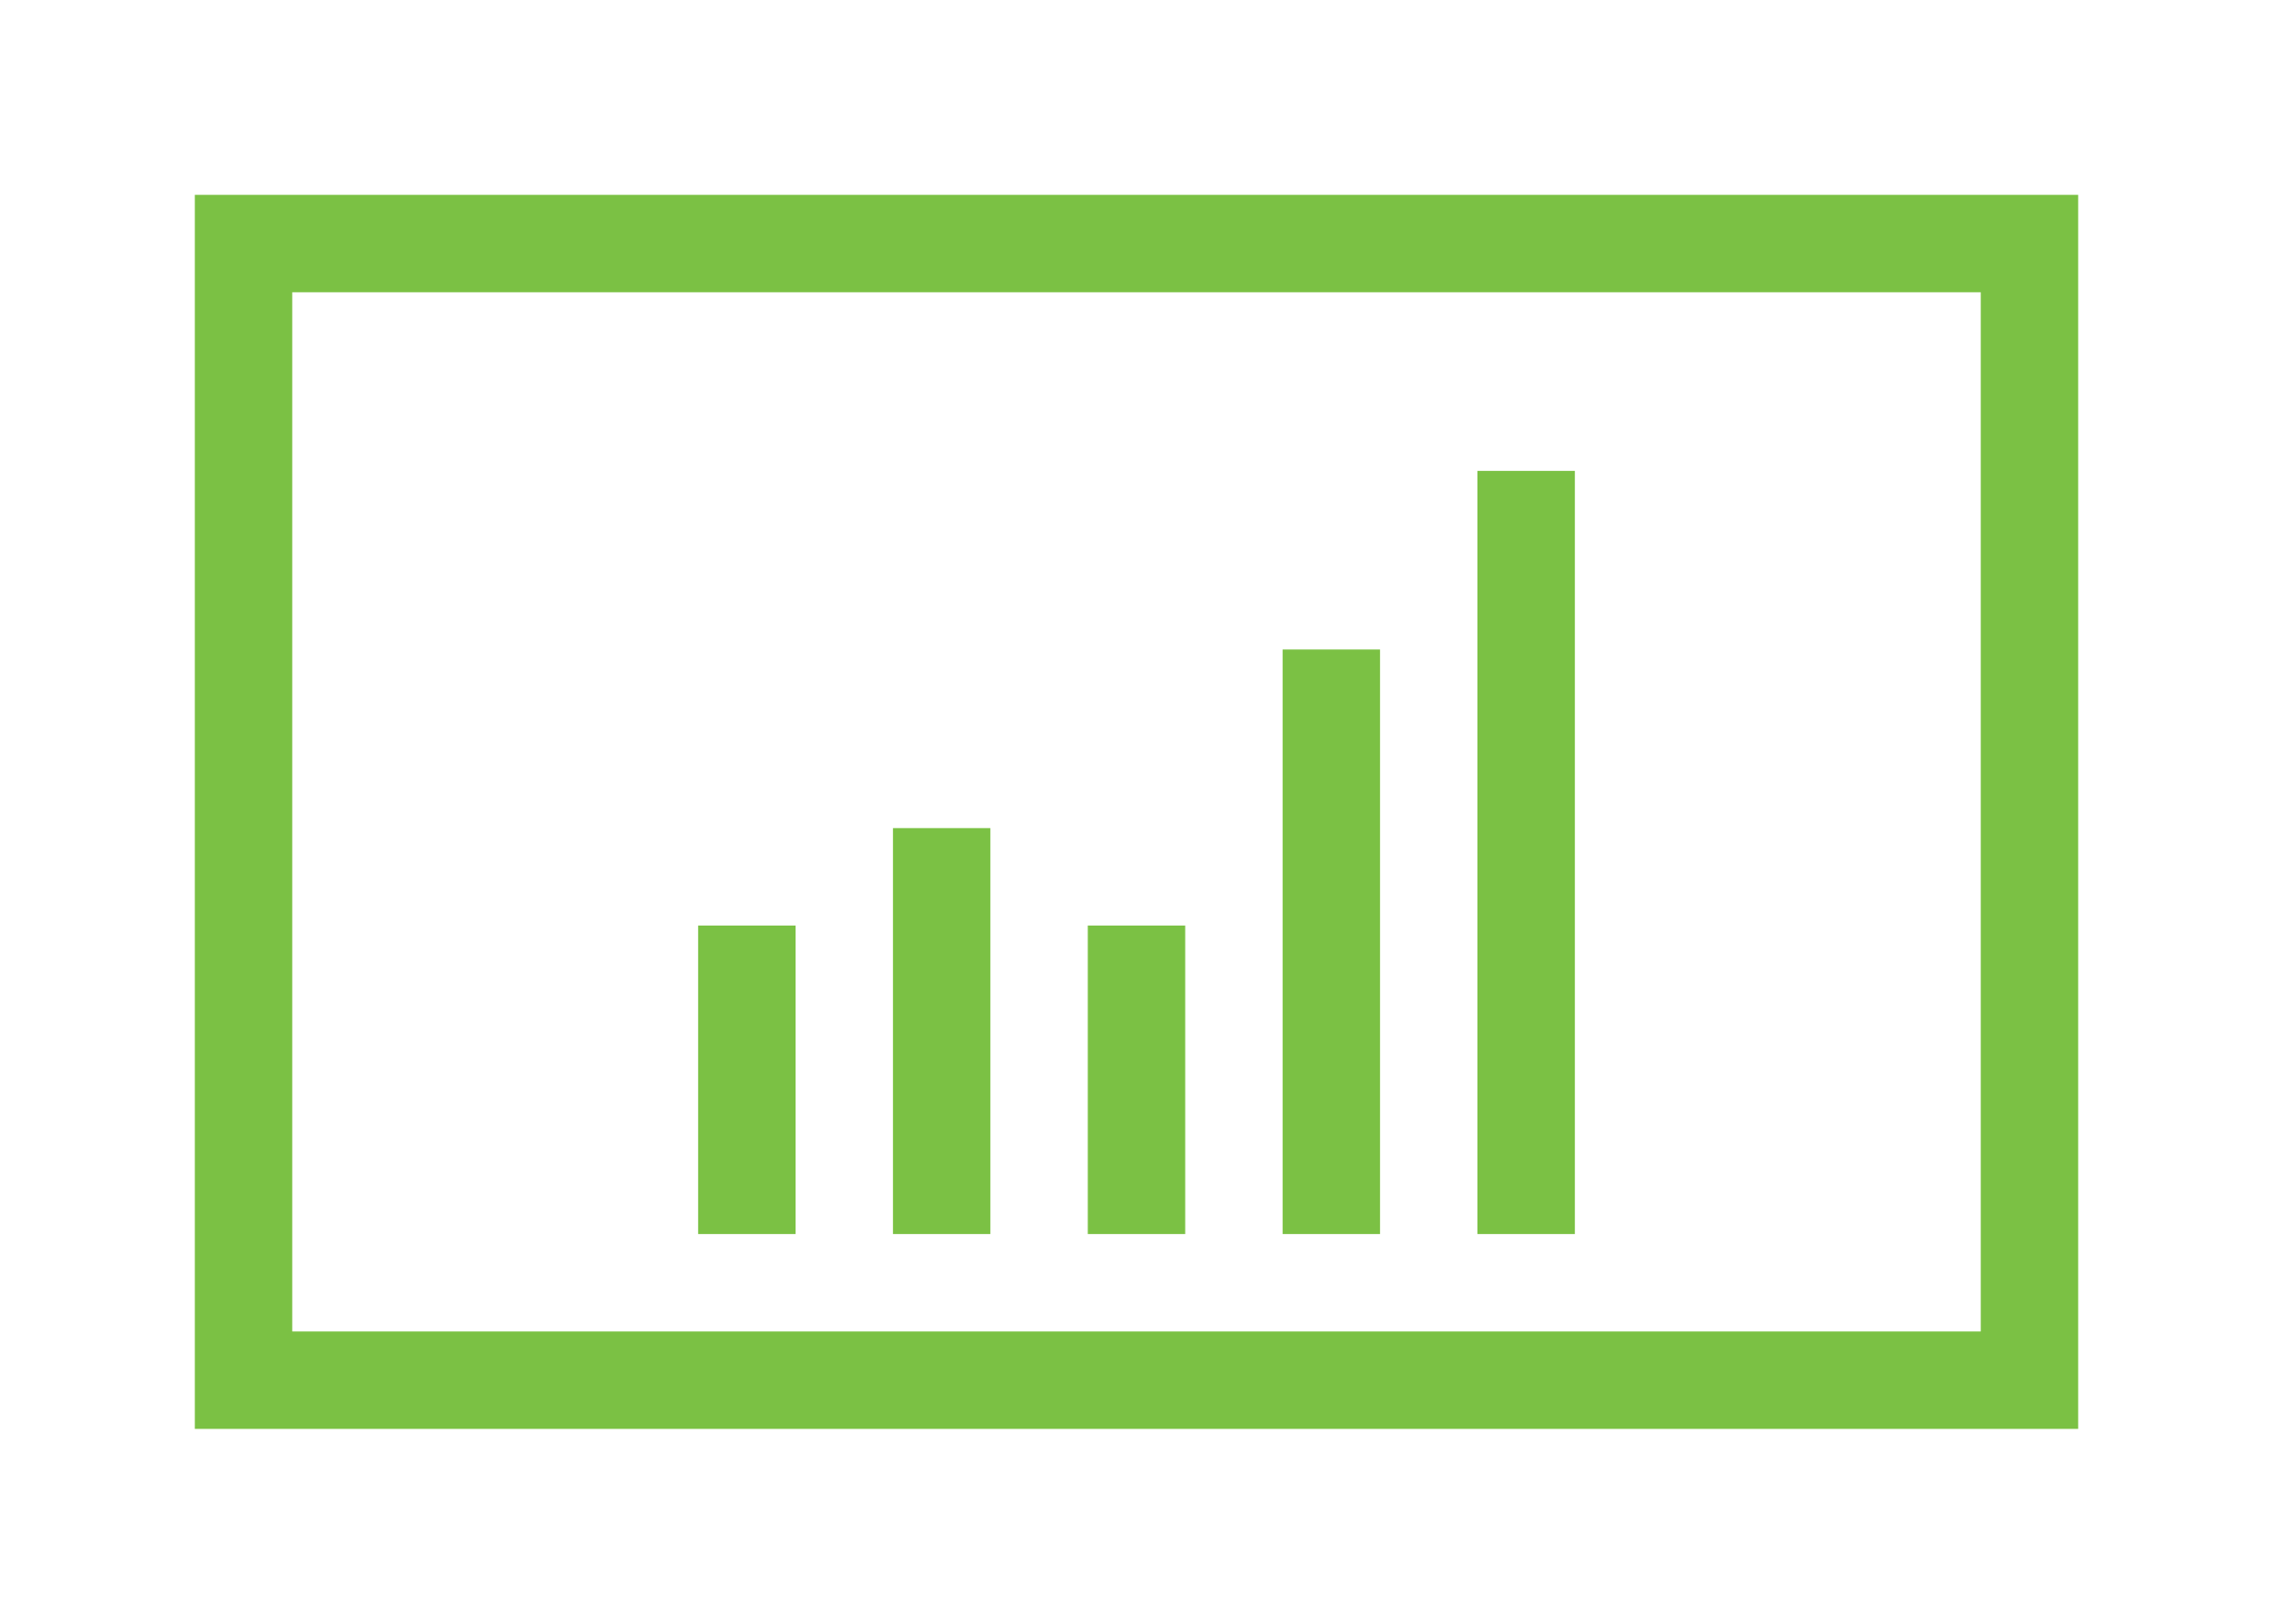
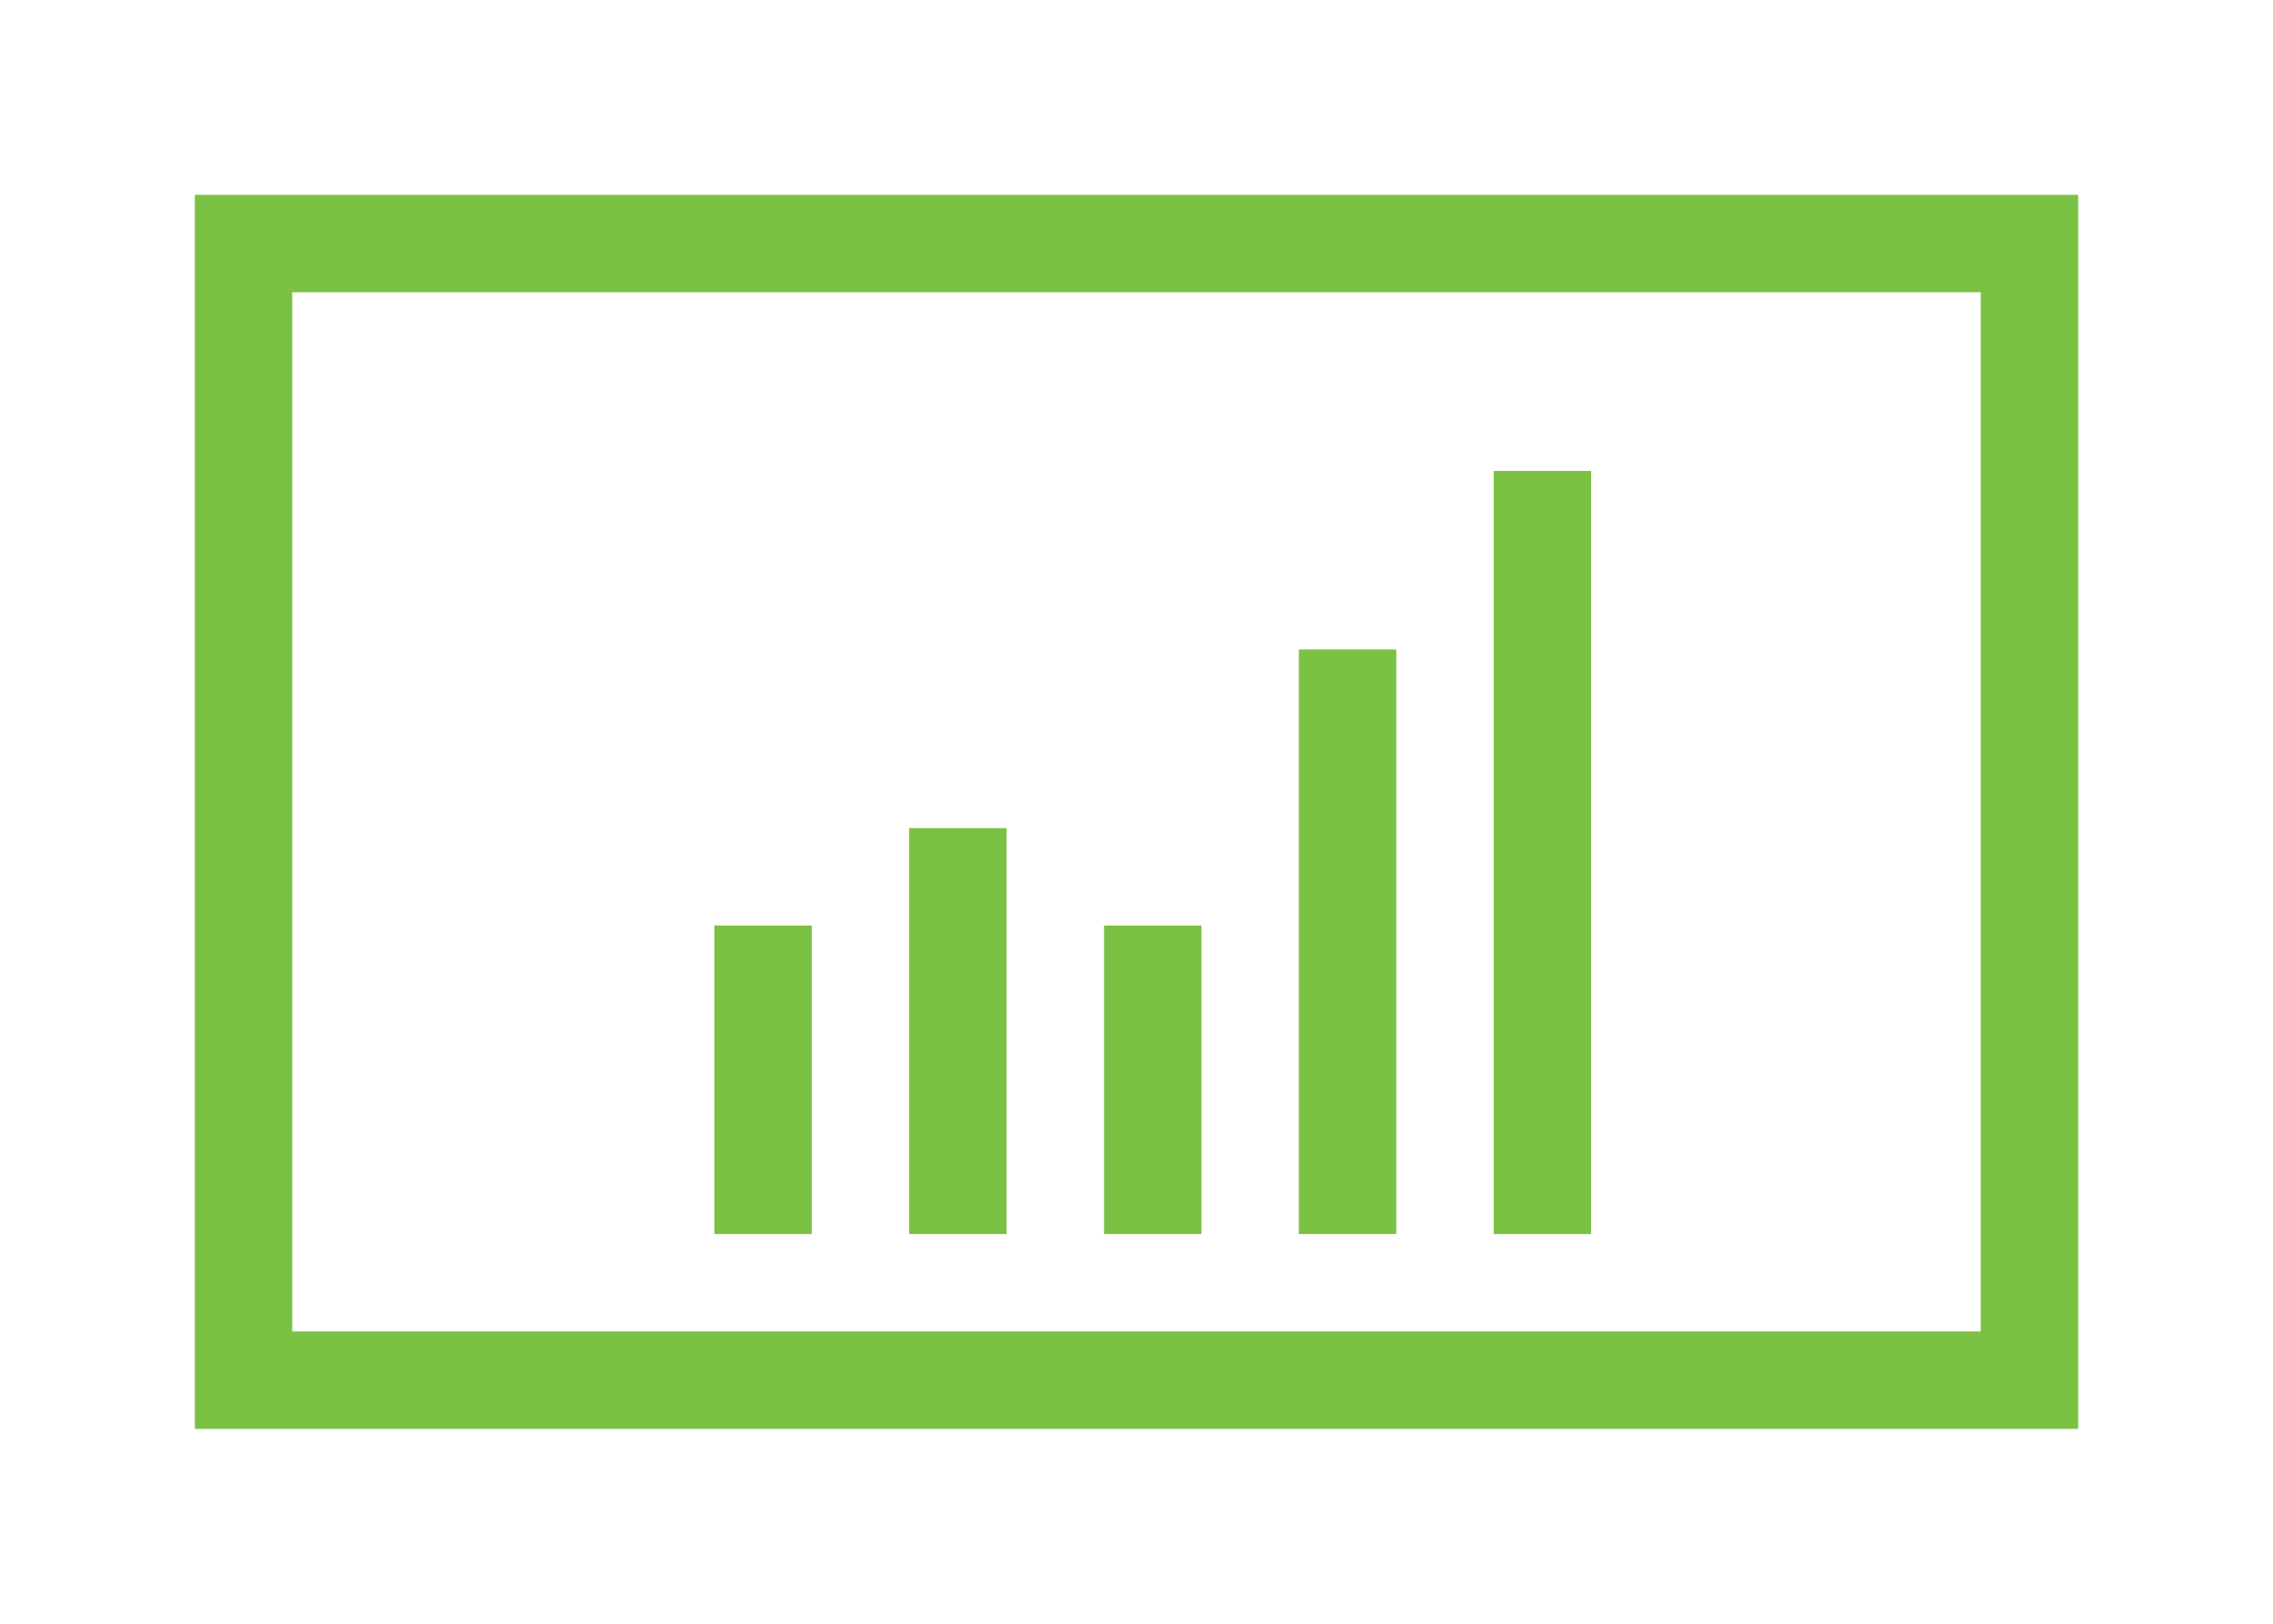
- <svg xmlns="http://www.w3.org/2000/svg" version="1.1" id="Layer_1" x="0px" y="0px" width="140px" height="100px" viewBox="0 0 140 100" enable-background="new 0 0 140 100" xml:space="preserve">
-   <rect x="15" y="15" fill="none" stroke="#7BC144" stroke-width="6" stroke-miterlimit="10" width="110" height="70" />
-   <line fill="none" stroke="#7BC144" stroke-width="6" stroke-miterlimit="10" x1="58" y1="51" x2="58" y2="76" />
-   <line fill="none" stroke="#7BC144" stroke-width="6" stroke-miterlimit="10" x1="82" y1="40" x2="82" y2="76" />
-   <line fill="none" stroke="#7BC144" stroke-width="6" stroke-miterlimit="10" x1="94" y1="29" x2="94" y2="76" />
-   <line fill="none" stroke="#7BC144" stroke-width="6" stroke-miterlimit="10" x1="46" y1="57" x2="46" y2="76" />
-   <line fill="none" stroke="#7BC144" stroke-width="6" stroke-miterlimit="10" x1="70" y1="57" x2="70" y2="76" />
+ <svg xmlns="http://www.w3.org/2000/svg" x="0px" y="0px" width="140px" height="100px" viewBox="0 0 140 100">
+   <rect x="15" y="15" stroke="#7BC144" fill="none" stroke-width="6" stroke-miterlimit="10" width="110" height="70" />
+   <g stroke="#7BC144" fill="none" stroke-width="6" stroke-miterlimit="10">
+     <line x1="59" y1="51" x2="59" y2="76" />
+     <line x1="83" y1="40" x2="83" y2="76" />
+     <line x1="95" y1="29" x2="95" y2="76" />
+     <line x1="47" y1="57" x2="47" y2="76" />
+     <line x1="71" y1="57" x2="71" y2="76" />
+   </g>
</svg>
